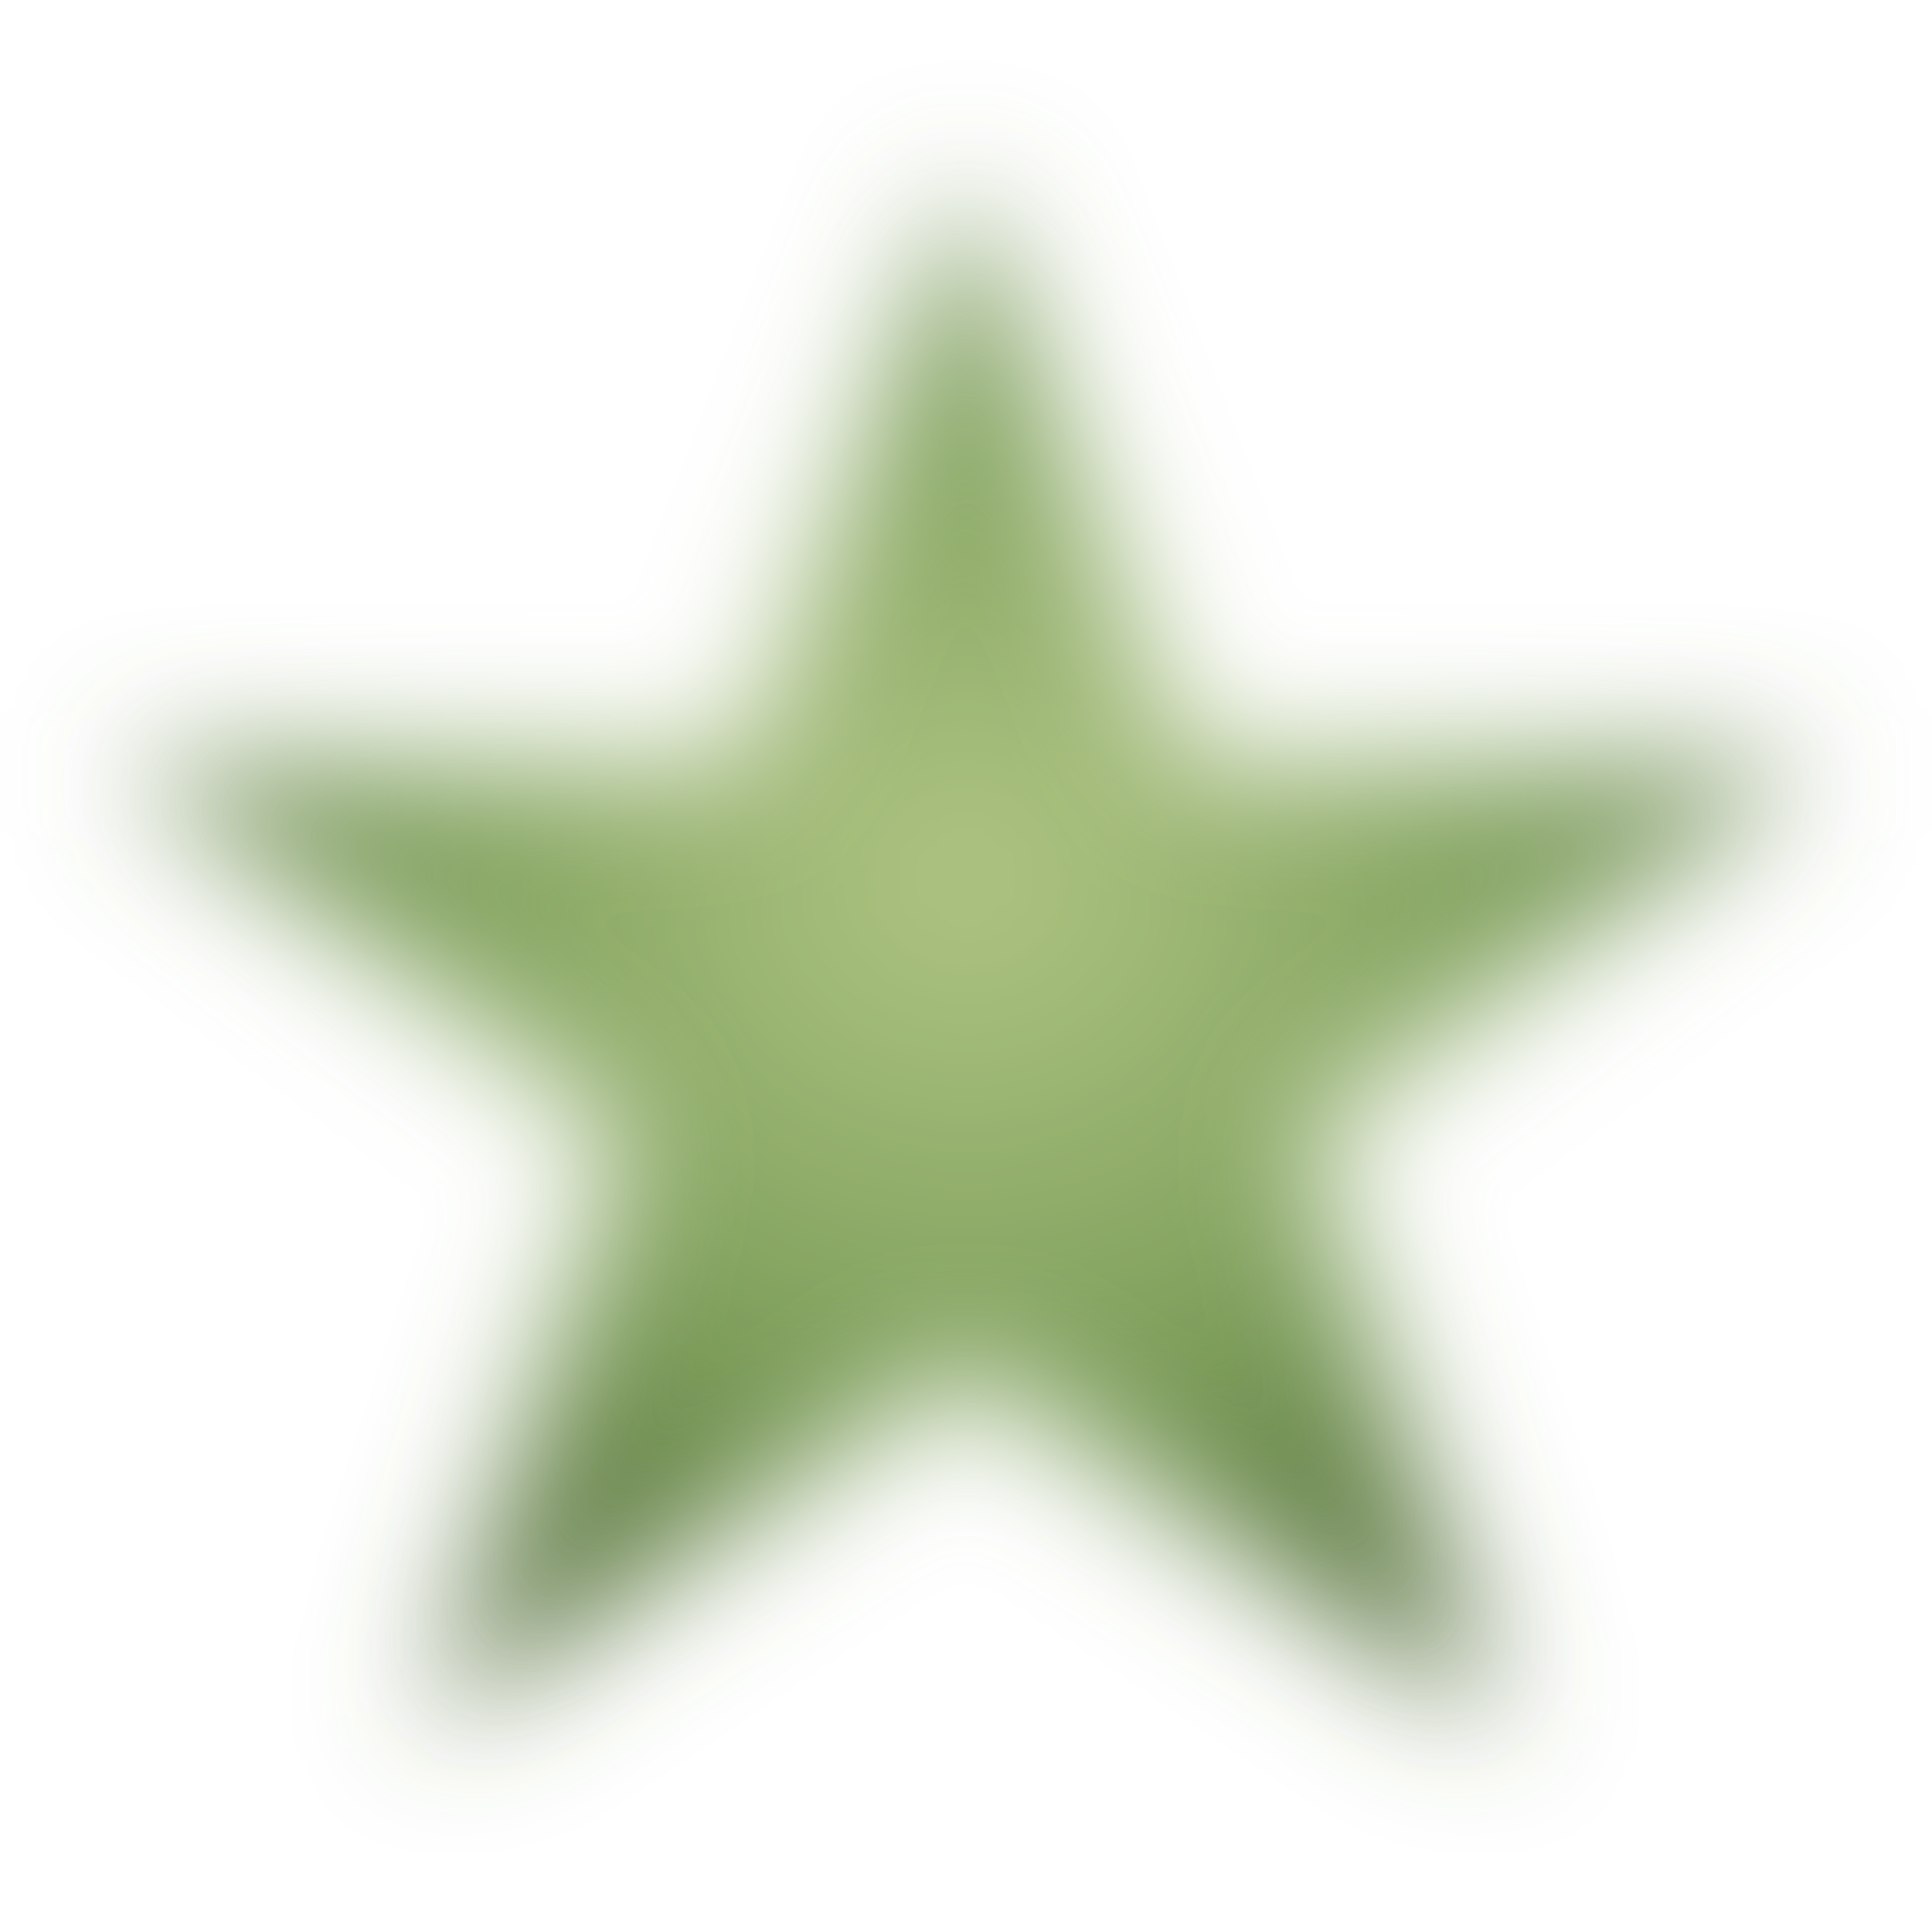
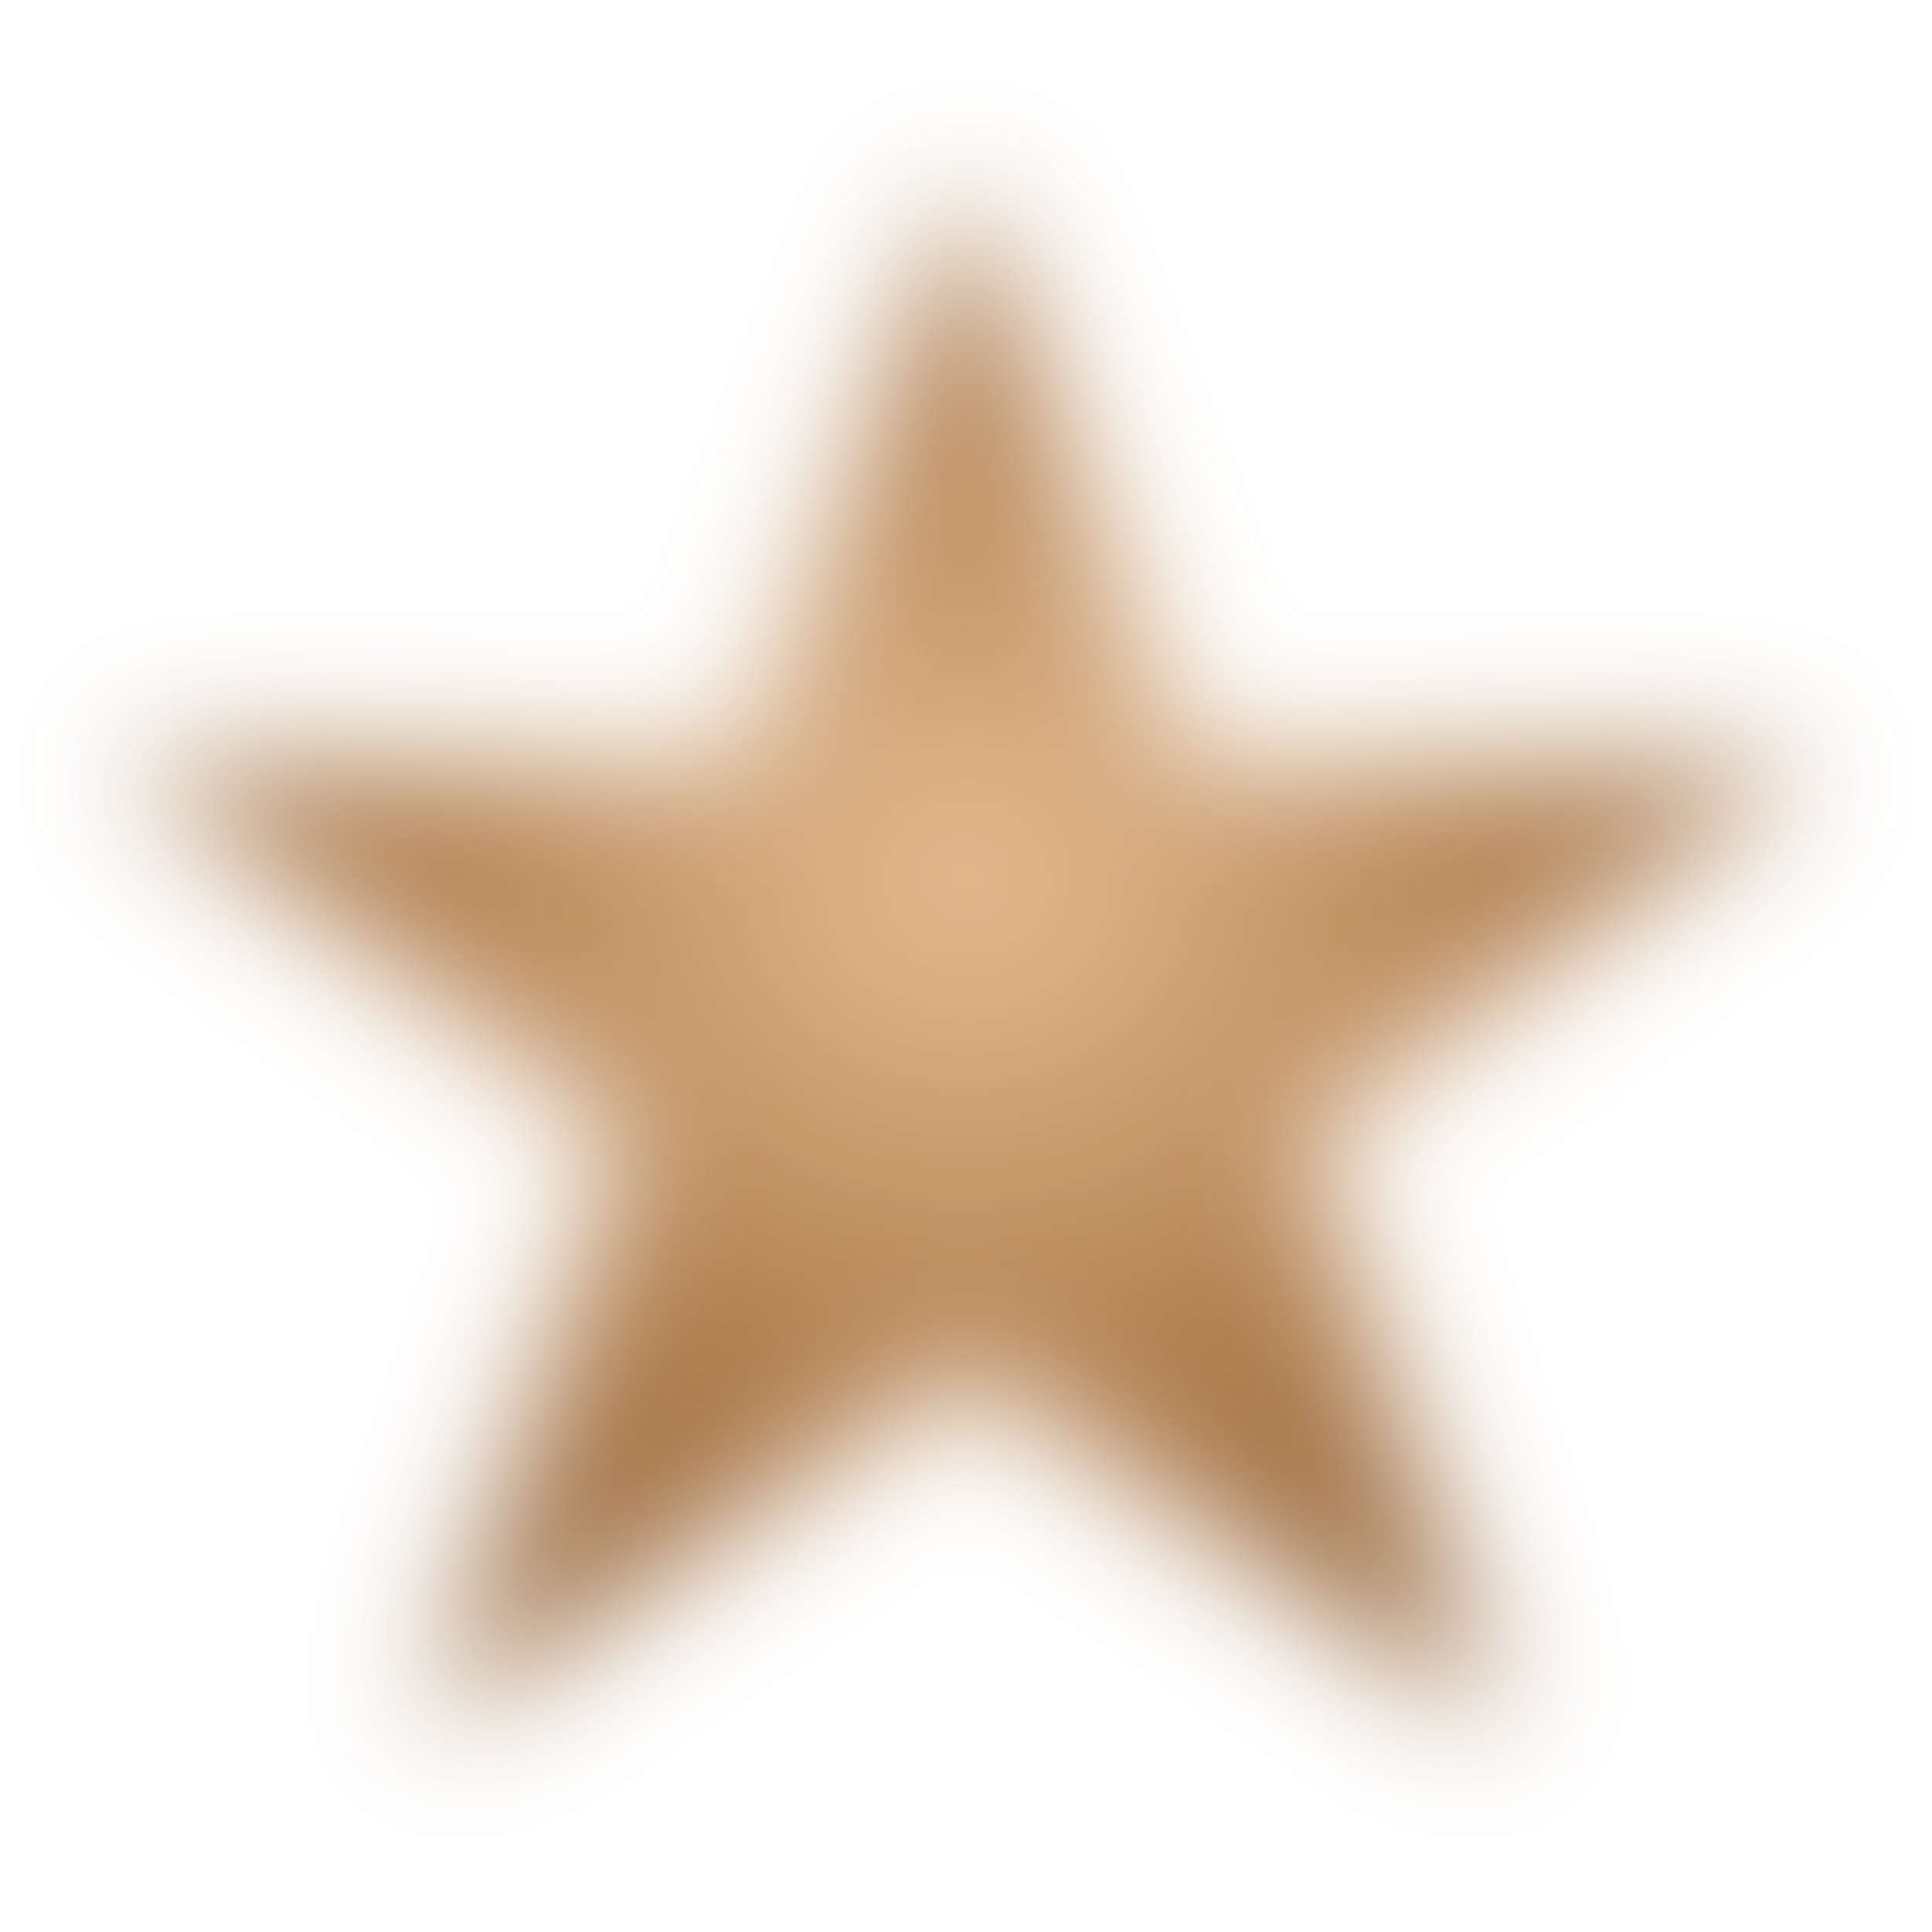
<svg xmlns="http://www.w3.org/2000/svg" viewBox="0 0 64 64">
  <defs>
    <filter id="b" x="-30%" y="-30%" width="160%" height="160%">
      <feGaussianBlur stdDeviation="2.2" />
    </filter>
    <radialGradient id="g" cx="50%" cy="45%" r="55%">
-       <stop offset="0%" stop-color="#b1c684" />
-       <stop offset="60%" stop-color="#7fa05c" />
-       <stop offset="100%" stop-color="#4f6b35" />
+       <stop offset="0%" stop-color="#e6bf94" />
+       <stop offset="60%" stop-color="#b28050" />
+       <stop offset="100%" stop-color="#96683d" />
    </radialGradient>
  </defs>
  <polygon points="32,6 39.4,25.3 60,25.3 43.3,37.6 49.7,57.2 32,45.3 14.3,57.2 20.7,37.6 4,25.3 24.6,25.3" fill="url(#g)" filter="url(#b)" />
</svg>
